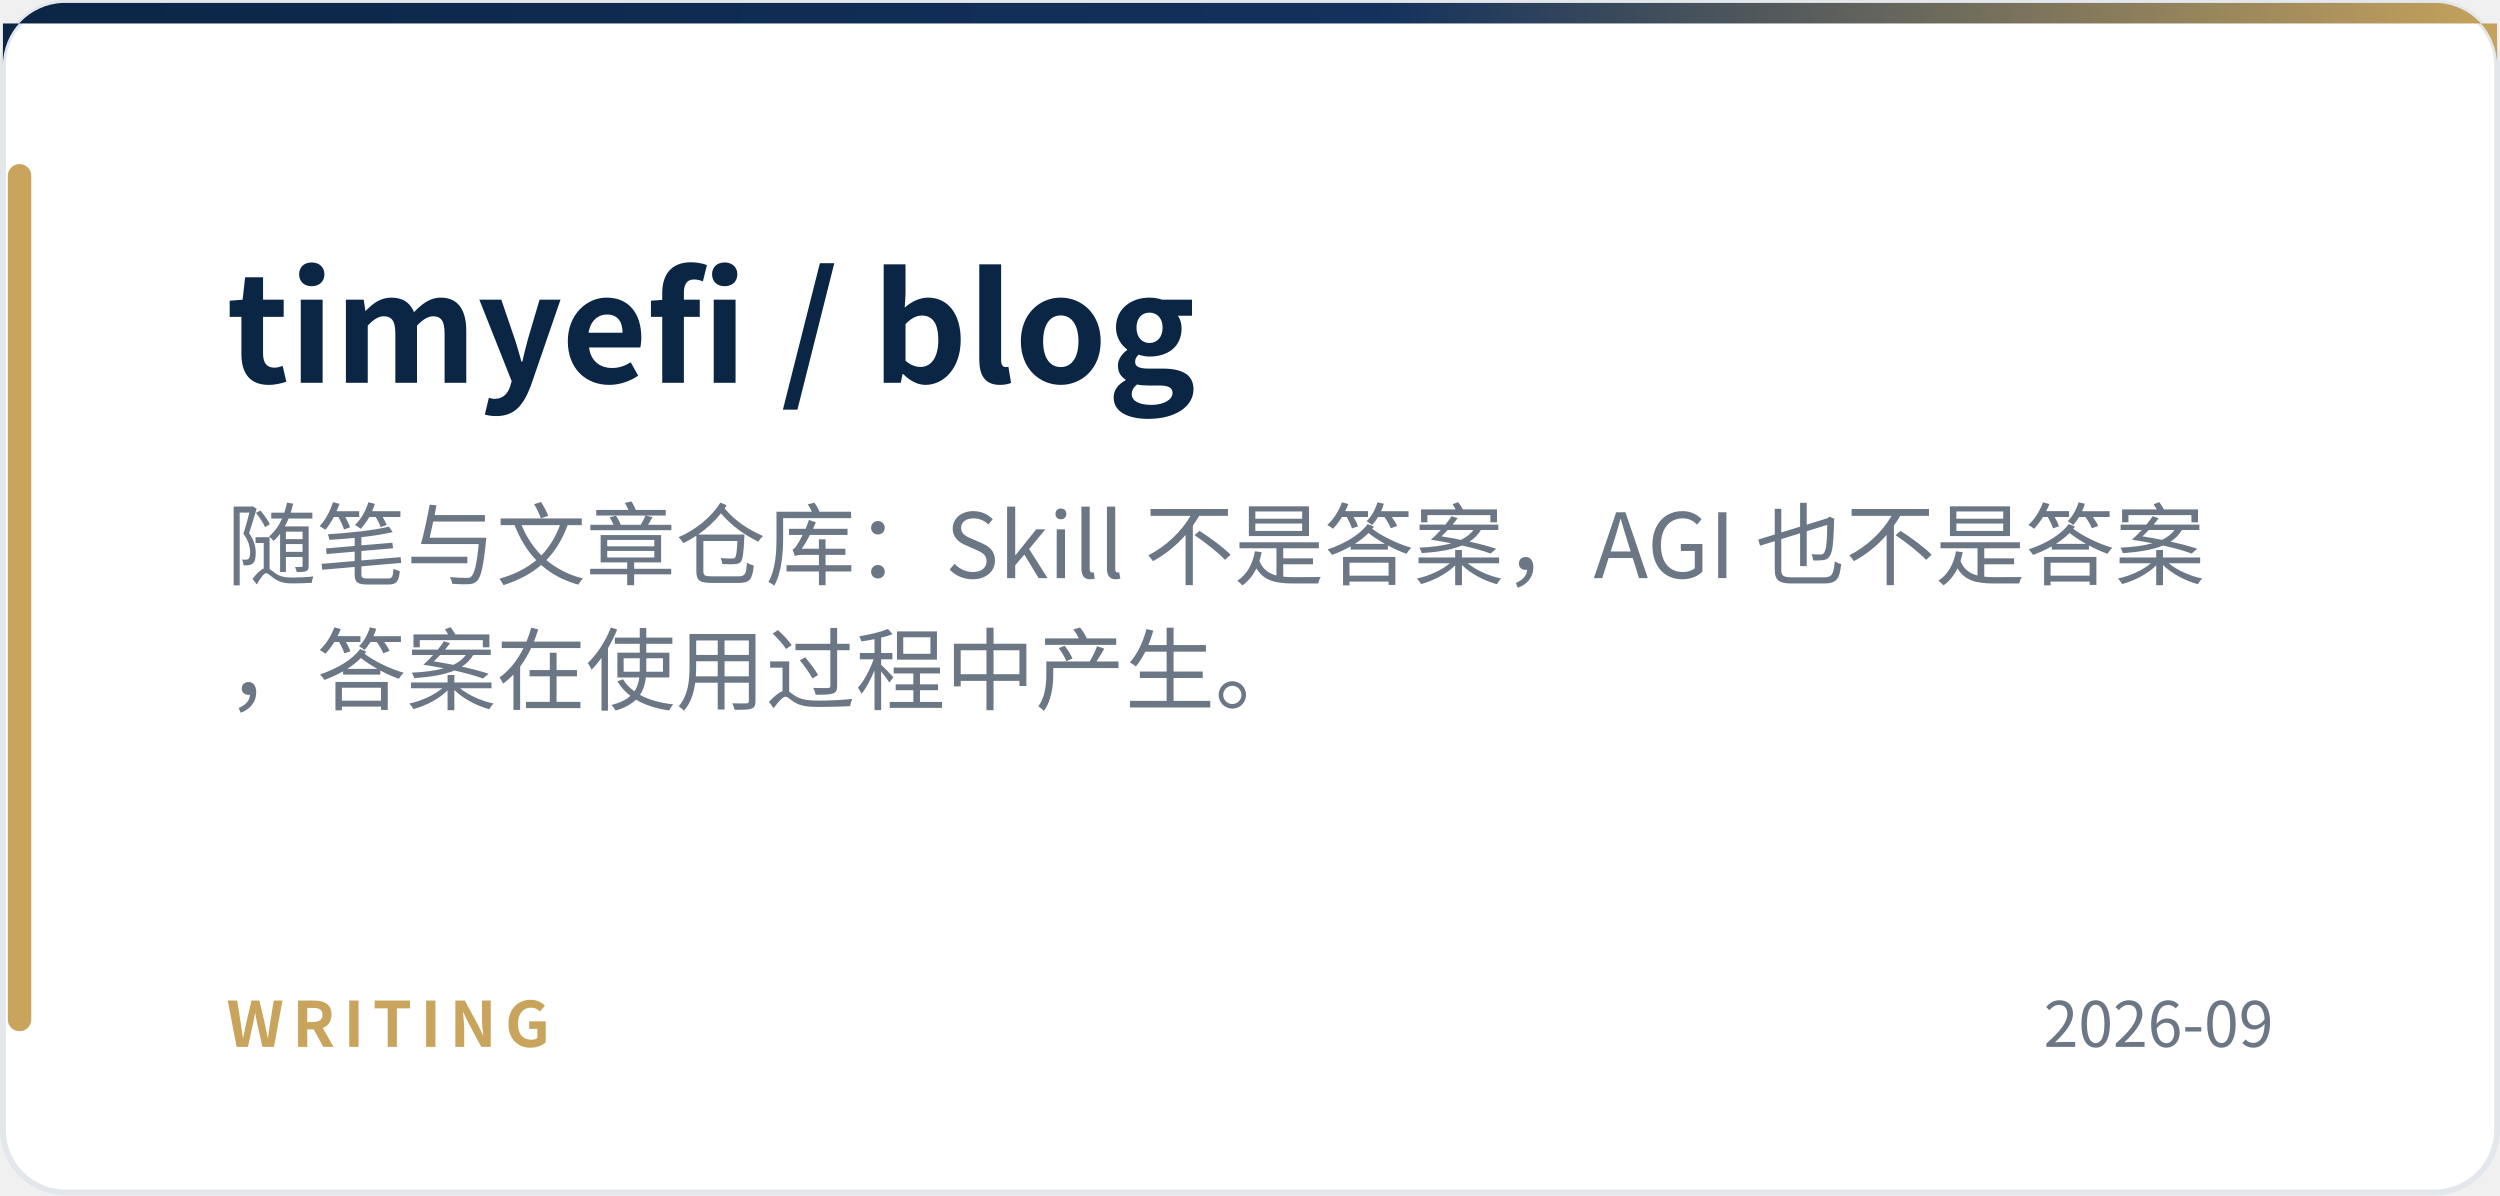
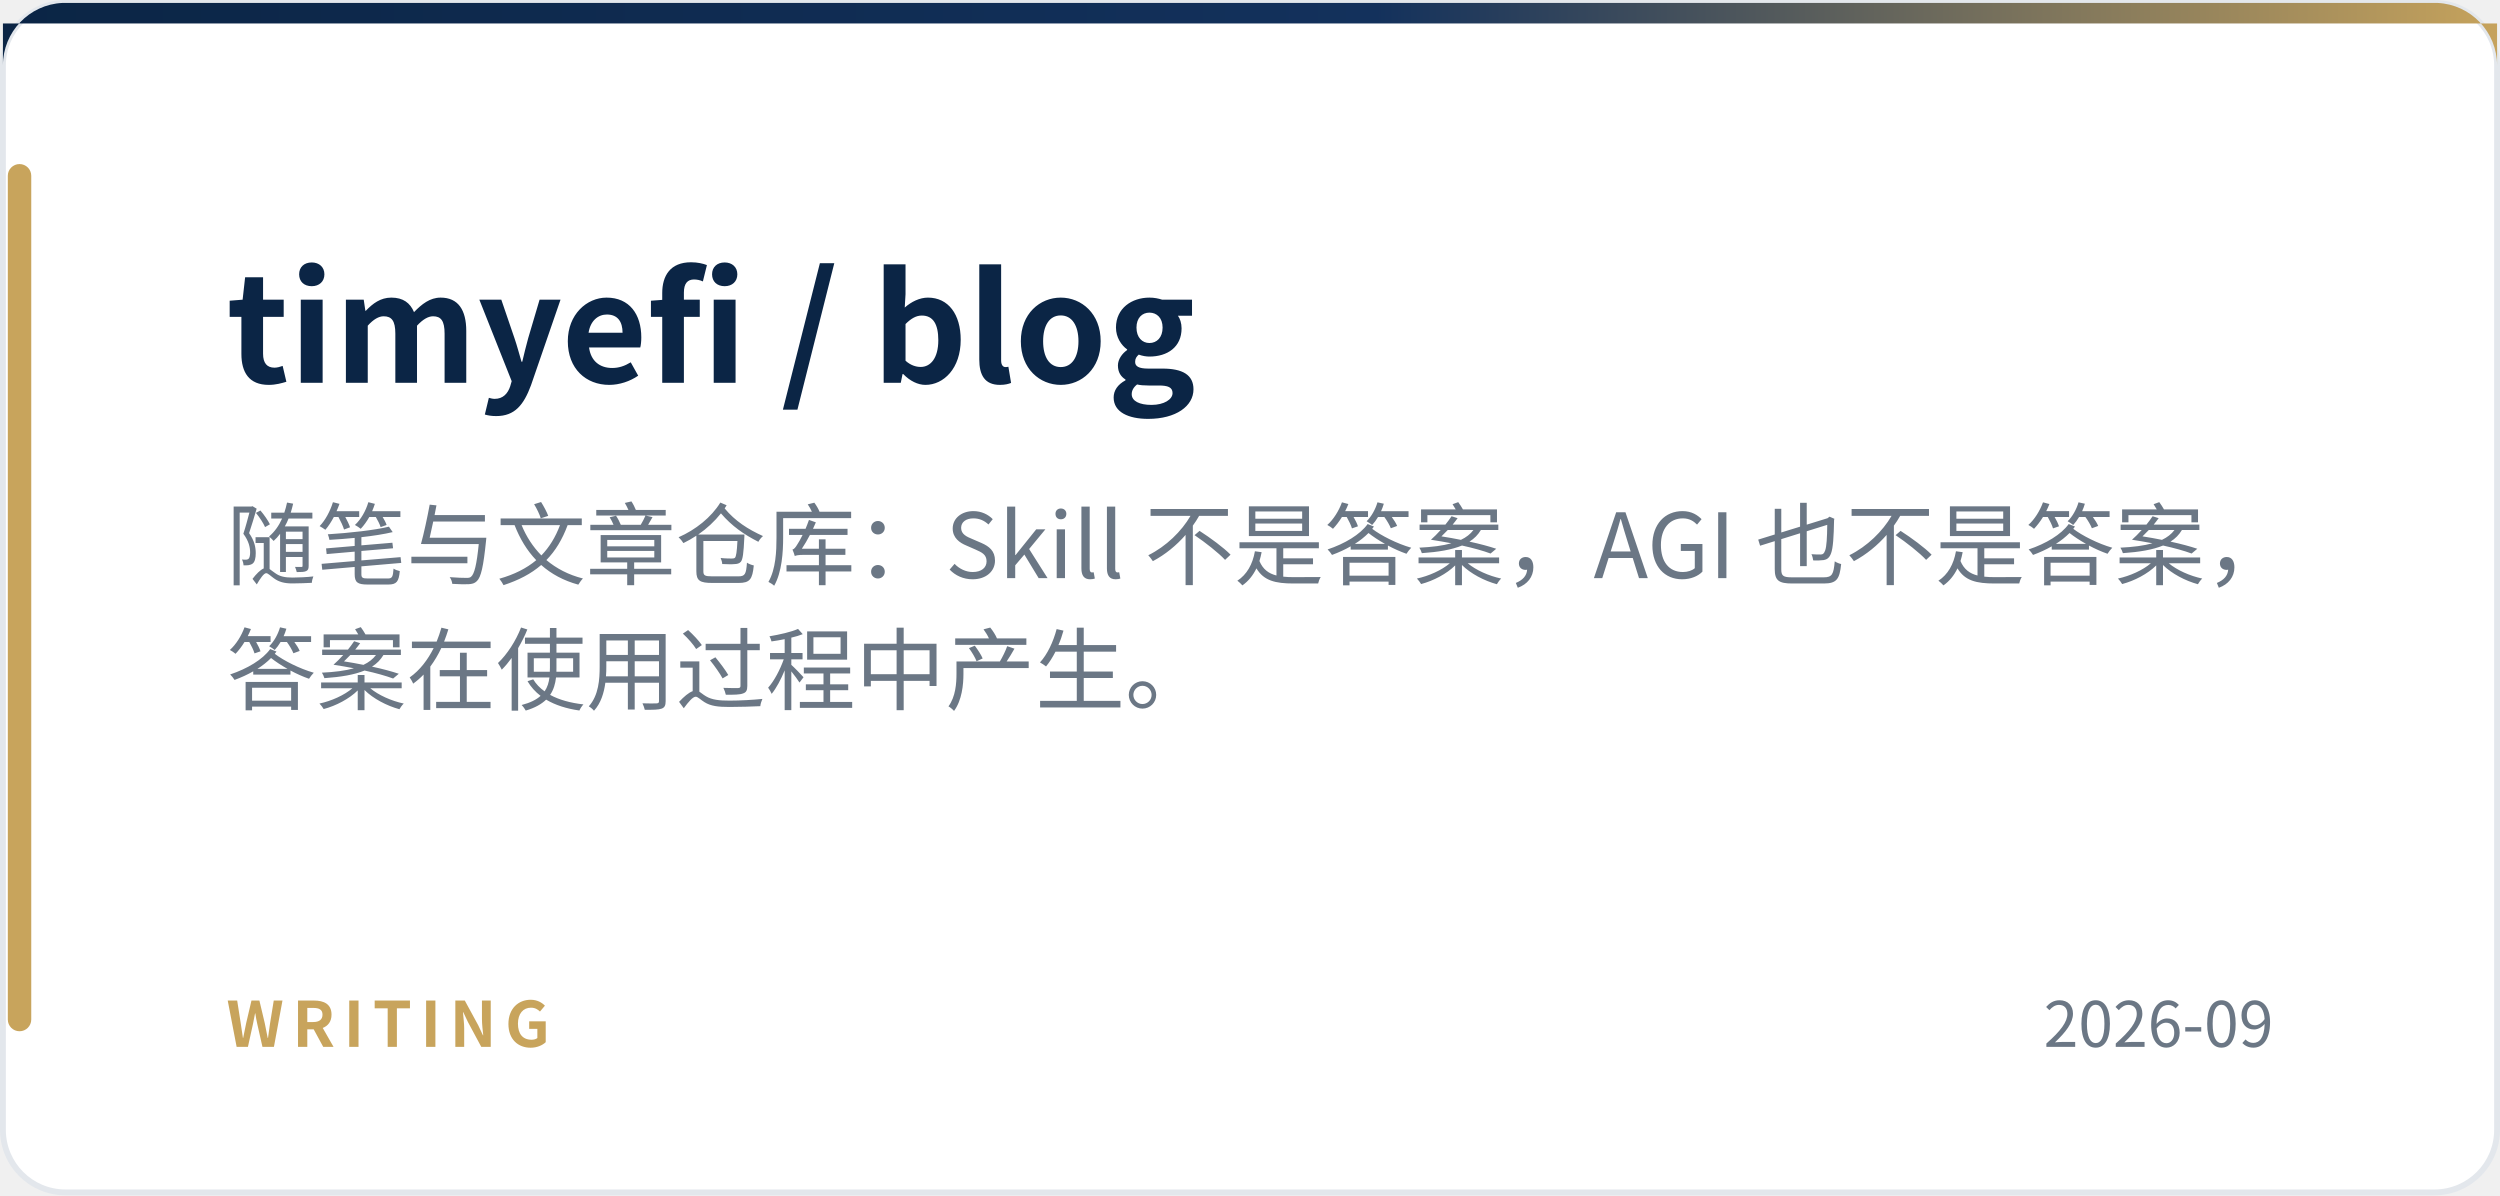
<svg xmlns="http://www.w3.org/2000/svg" width="640" height="306" viewBox="0 0 640 306" role="img" aria-label="timyefi / blog 随笔与文章仓库：Skill 不是答案，AGI 也不是答案，答案在使用过程中产生。">
  <defs>
    <linearGradient id="grad5a0198dd12" x1="0" y1="0" x2="1" y2="0">
      <stop offset="0" stop-color="#0b2545" />
      <stop offset="0.55" stop-color="#13315c" />
      <stop offset="1" stop-color="#c8a45c" />
    </linearGradient>
  </defs>
  <rect x="0.75" y="0.75" width="638.5" height="304.5" rx="16" fill="#ffffff" stroke="#e3e7ec" stroke-width="1.5" />
  <path d="M16 0.75 H624 A16 16 0 0 1 639.25 16.75 V6 H0.75 V16.75 A16 16 0 0 1 16 0.75 Z" fill="url(#grad5a0198dd12)" />
  <rect x="2" y="42" width="6" height="222" rx="3" fill="#c8a45c" />
  <text x="58.0" y="98.0" font-family="-apple-system,BlinkMacSystemFont,'Segoe UI','PingFang SC','Hiragino Sans GB','Microsoft YaHei','Source Han Sans SC','Noto Sans CJK SC',sans-serif" font-size="38" font-weight="700" fill="#0b2545">timyefi / blog</text>
-   <text x="58.0" y="148.0" font-family="-apple-system,BlinkMacSystemFont,'Segoe UI','PingFang SC','Hiragino Sans GB','Microsoft YaHei','Source Han Sans SC','Noto Sans CJK SC',sans-serif" font-size="23" font-weight="400" fill="#6b7785">随笔与文章仓库：Skill 不是答案，AGI 也不是答案</text>
-   <text x="58.0" y="180.0" font-family="-apple-system,BlinkMacSystemFont,'Segoe UI','PingFang SC','Hiragino Sans GB','Microsoft YaHei','Source Han Sans SC','Noto Sans CJK SC',sans-serif" font-size="23" font-weight="400" fill="#6b7785">，答案在使用过程中产生。</text>
+   <text x="58.0" y="148.0" font-family="-apple-system,BlinkMacSystemFont,'Segoe UI','PingFang SC','Hiragino Sans GB','Microsoft YaHei','Source Han Sans SC','Noto Sans CJK SC',sans-serif" font-size="23" font-weight="400" fill="#6b7785">随笔与文章仓库：Skill 不是答案，AGI 也不是答案，</text>
+   <text x="58.0" y="180.0" font-family="-apple-system,BlinkMacSystemFont,'Segoe UI','PingFang SC','Hiragino Sans GB','Microsoft YaHei','Source Han Sans SC','Noto Sans CJK SC',sans-serif" font-size="23" font-weight="400" fill="#6b7785">答案在使用过程中产生。</text>
  <text x="58.0" y="268.0" font-family="-apple-system,BlinkMacSystemFont,'Segoe UI','PingFang SC','Hiragino Sans GB','Microsoft YaHei','Source Han Sans SC','Noto Sans CJK SC',sans-serif" font-size="16" font-weight="700" fill="#c8a45c" letter-spacing="2.2">WRITING</text>
  <text x="582.0" y="268.0" font-family="-apple-system,BlinkMacSystemFont,'Segoe UI','PingFang SC','Hiragino Sans GB','Microsoft YaHei','Source Han Sans SC','Noto Sans CJK SC',sans-serif" font-size="16" font-weight="500" fill="#6b7785" text-anchor="end">2026-09</text>
</svg>
